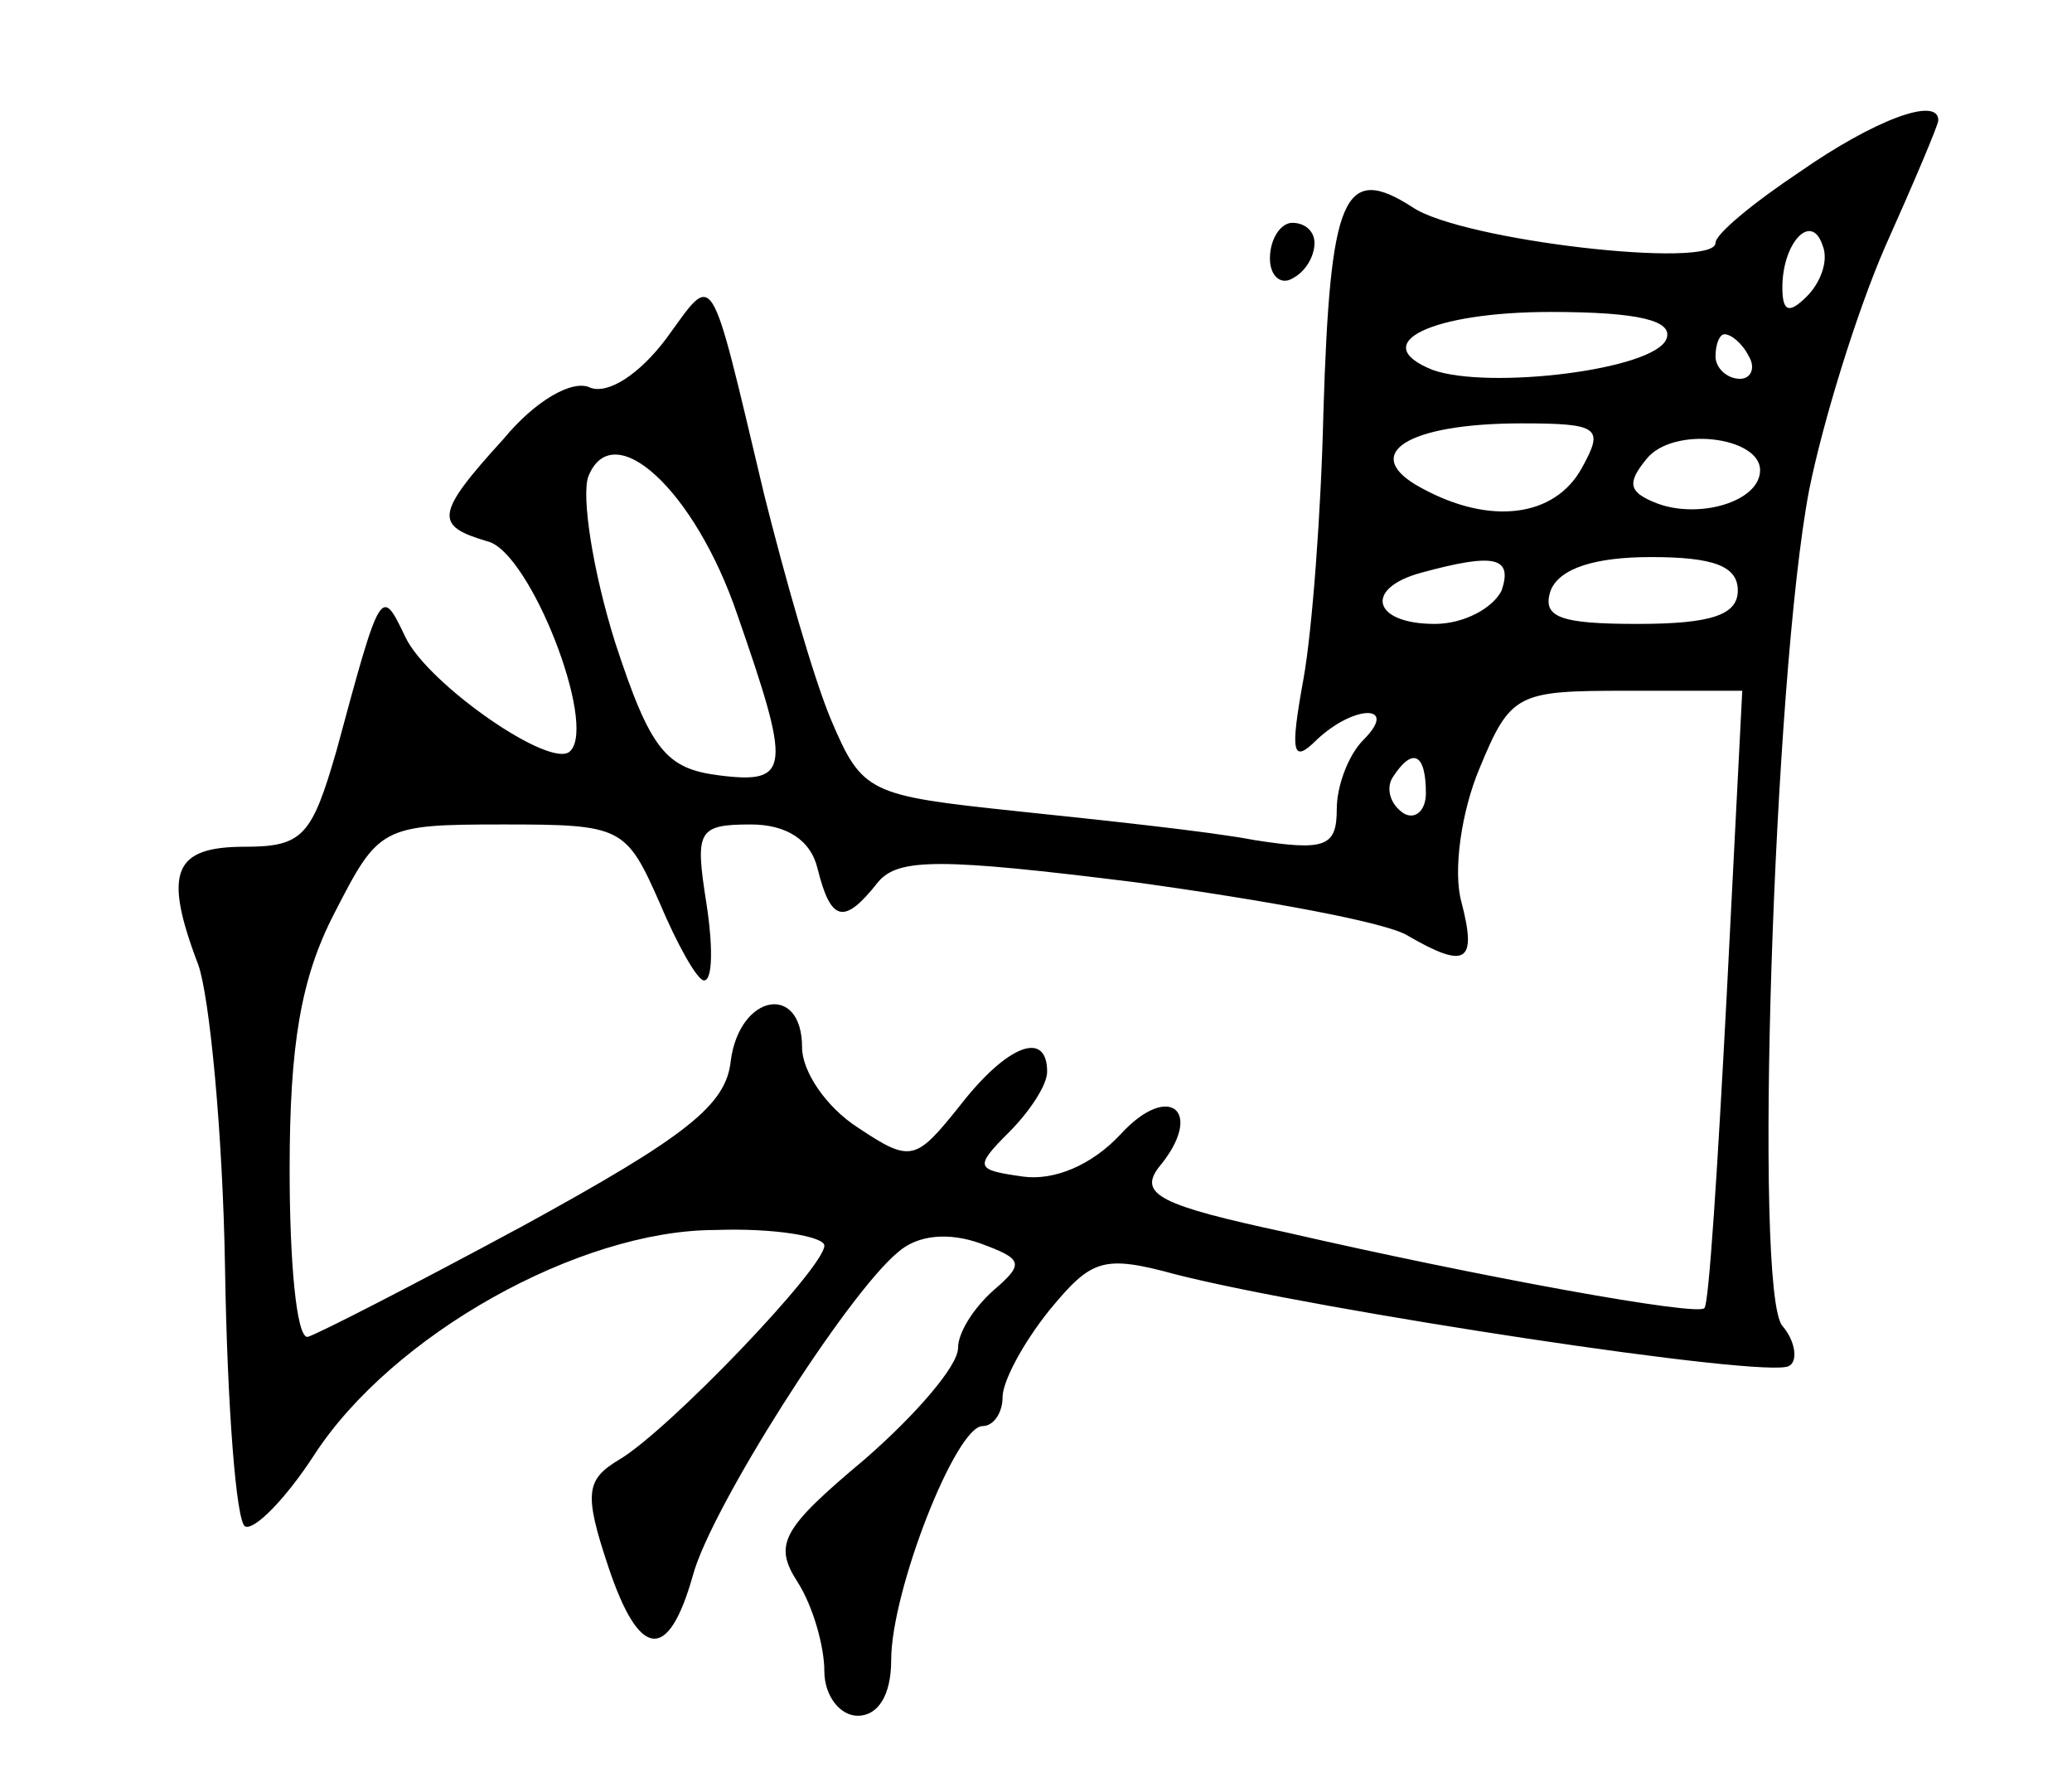
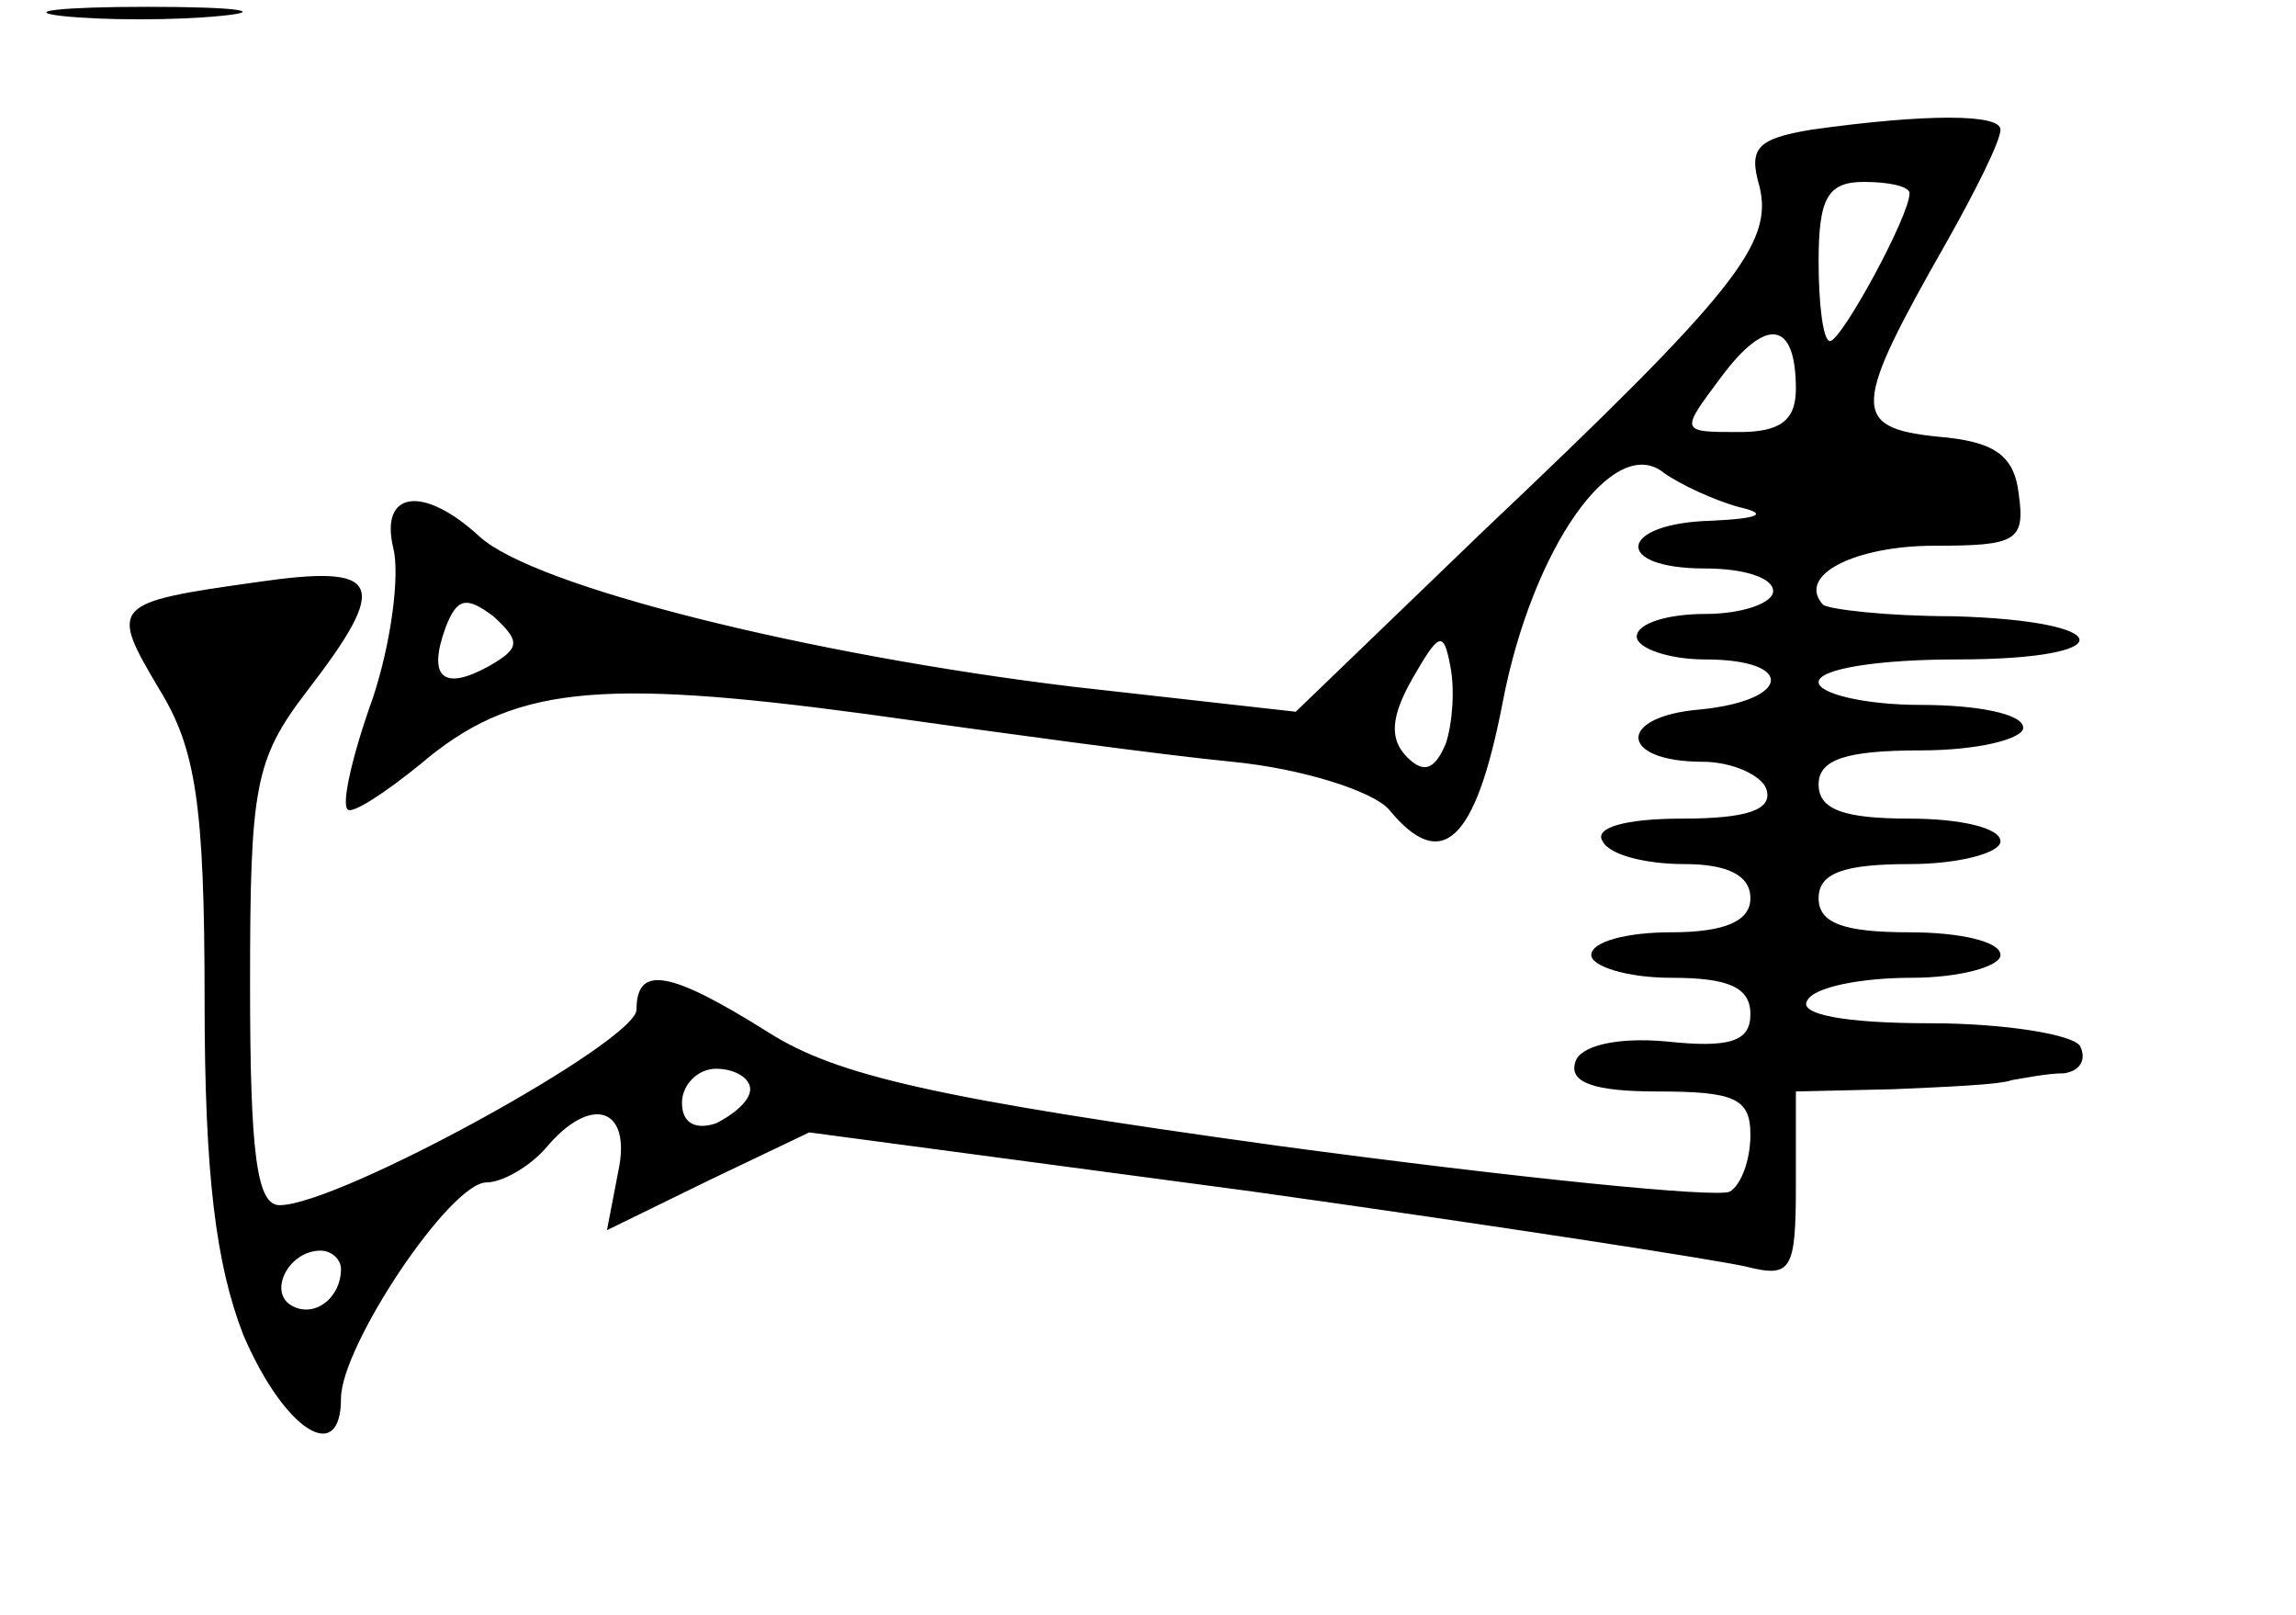
- <svg xmlns="http://www.w3.org/2000/svg" version="1.0" width="93pt" height="80pt" viewBox="0 0 93 80" preserveAspectRatio="xMidYMid meet">
-   <g transform="translate(0,80) scale(0.1,-0.1)" fill="#000000" stroke="none">
-     <path d="M808 723 c-21 -14 -38 -28 -38 -32 0 -12 -114 1 -136 16 -31 20 -37 5 -40 -92 -1 -44 -5 -98 -9 -120 -6 -33 -5 -38 6 -27 17 16 37 16 21 0 -7 -7 -12 -21 -12 -31 0 -17 -5 -19 -37 -14 -21 4 -69 9 -107 13 -66 7 -69 8 -83 41 -8 19 -21 65 -30 101 -25 105 -22 100 -44 70 -12 -16 -26 -25 -34 -22 -8 4 -25 -6 -39 -23 -31 -34 -31 -39 -7 -46 19 -5 49 -82 37 -94 -8 -9 -64 30 -74 51 -11 23 -11 23 -31 -51 -11 -38 -15 -43 -41 -43 -32 0 -37 -11 -21 -53 5 -14 11 -75 12 -136 1 -62 5 -114 9 -116 4 -2 18 12 31 32 35 54 119 101 180 101 27 1 49 -3 49 -7 0 -10 -70 -83 -92 -96 -15 -9 -16 -15 -5 -48 14 -42 27 -43 38 -4 8 30 69 126 92 145 9 8 23 9 37 4 19 -7 20 -9 6 -21 -9 -8 -16 -19 -16 -26 0 -8 -19 -30 -42 -50 -37 -31 -41 -38 -30 -55 7 -11 12 -29 12 -40 0 -11 7 -20 15 -20 9 0 15 9 15 25 0 31 29 105 41 105 5 0 9 6 9 13 0 7 9 24 21 39 19 23 24 25 57 16 63 -16 266 -47 275 -41 4 2 3 11 -3 18 -13 15 -4 291 12 375 6 30 21 79 34 109 13 29 24 55 24 57 0 11 -29 0 -62 -23z m3 -56 c-8 -8 -11 -7 -11 4 0 20 13 34 18 19 3 -7 -1 -17 -7 -23z m-63 -19 c-5 -14 -80 -23 -105 -14 -30 12 0 26 53 26 40 0 55 -4 52 -12z m37 -8 c3 -5 1 -10 -4 -10 -6 0 -11 5 -11 10 0 6 2 10 4 10 3 0 8 -4 11 -10z m-75 -50 c-12 -22 -41 -26 -72 -9 -28 15 -7 29 45 29 35 0 37 -2 27 -20z m80 -1 c0 -14 -27 -22 -46 -15 -13 5 -14 9 -5 20 12 15 51 10 51 -5z m-459 -65 c24 -69 24 -76 -8 -72 -24 3 -31 11 -47 60 -10 32 -15 65 -12 74 11 28 48 -6 67 -62z m343 11 c-4 -8 -17 -15 -30 -15 -28 0 -32 16 -6 23 33 9 41 7 36 -8z m106 0 c0 -11 -12 -15 -45 -15 -35 0 -43 3 -39 15 4 10 20 15 45 15 28 0 39 -4 39 -15z m-5 -182 c-4 -76 -8 -139 -10 -140 -2 -4 -101 14 -188 34 -56 12 -66 17 -57 29 21 25 5 39 -17 15 -13 -14 -30 -21 -44 -19 -21 3 -22 4 -6 20 9 9 17 21 17 27 0 19 -18 12 -39 -15 -20 -25 -22 -26 -46 -10 -14 9 -25 25 -25 36 0 29 -28 24 -32 -6 -2 -20 -20 -34 -93 -74 -50 -27 -93 -49 -97 -50 -5 0 -8 34 -8 75 0 56 5 86 20 115 20 39 21 40 76 40 53 0 55 -1 70 -35 8 -19 17 -35 20 -35 4 0 4 16 1 35 -5 32 -4 35 20 35 16 0 27 -7 30 -20 6 -24 12 -25 27 -6 9 11 28 11 116 0 58 -8 113 -18 122 -24 26 -15 31 -12 24 15 -4 14 0 41 8 60 14 34 17 35 66 35 l52 0 -7 -137z m-135 91 c0 -8 -5 -12 -10 -9 -6 4 -8 11 -5 16 9 14 15 11 15 -7z" />
-     <path d="M570 684 c0 -8 5 -12 10 -9 6 3 10 10 10 16 0 5 -4 9 -10 9 -5 0 -10 -7 -10 -16z" />
+ <svg xmlns="http://www.w3.org/2000/svg" version="1.0" width="101pt" height="71pt" viewBox="0 0 101 71" preserveAspectRatio="xMidYMid meet">
+   <g transform="translate(0,71) scale(0.1,-0.1)" fill="#000000" stroke="none">
+     <path d="M27 703 c18 -2 50 -2 70 0 21 2 7 4 -32 4 -38 0 -55 -2 -38 -4z" />
+     <path d="M797 653 c-24 -4 -28 -8 -23 -25 6 -25 -10 -46 -122 -152 l-82 -79 -98 11 c-116 14 -237 44 -261 66 -25 23 -44 20 -38 -5 3 -12 -1 -42 -9 -66 -9 -25 -14 -47 -11 -49 2 -2 16 7 32 20 40 34 77 38 196 22 57 -8 130 -18 161 -21 31 -3 62 -13 69 -21 23 -28 38 -15 50 47 13 68 49 119 71 101 7 -5 22 -12 33 -15 13 -3 9 -5 -12 -6 -41 -1 -44 -21 -3 -21 17 0 30 -4 30 -10 0 -5 -13 -10 -30 -10 -16 0 -30 -4 -30 -10 0 -5 14 -10 30 -10 40 0 38 -18 -2 -22 -37 -3 -36 -23 1 -23 13 0 26 -6 28 -12 3 -9 -8 -13 -37 -13 -25 0 -39 -4 -35 -10 3 -6 19 -10 36 -10 19 0 29 -5 29 -15 0 -10 -11 -15 -35 -15 -19 0 -35 -4 -35 -10 0 -5 16 -10 35 -10 25 0 35 -4 35 -16 0 -12 -9 -15 -37 -12 -22 2 -38 -2 -40 -9 -3 -9 8 -13 36 -13 34 0 41 -3 41 -19 0 -11 -4 -22 -9 -25 -5 -3 -94 6 -198 20 -152 21 -195 31 -225 50 -43 27 -58 30 -58 10 0 -14 -131 -86 -157 -86 -10 0 -13 22 -13 97 0 87 2 99 25 129 37 48 33 56 -22 48 -64 -9 -65 -10 -43 -47 16 -26 20 -50 20 -137 0 -77 5 -116 17 -147 18 -42 43 -58 43 -28 0 23 48 95 64 95 7 0 19 7 26 15 20 24 38 18 32 -10 l-5 -26 45 22 44 21 195 -26 c107 -15 204 -30 217 -33 20 -5 22 -2 22 36 l0 41 43 1 c23 1 47 2 52 4 6 1 16 3 23 3 7 1 10 6 7 12 -3 5 -33 10 -66 10 -38 0 -58 4 -54 10 3 6 24 10 46 10 21 0 39 5 39 10 0 6 -18 10 -40 10 -29 0 -40 4 -40 15 0 11 11 15 40 15 22 0 40 5 40 10 0 6 -18 10 -40 10 -29 0 -40 4 -40 15 0 11 12 15 45 15 25 0 45 5 45 10 0 6 -20 10 -45 10 -25 0 -45 5 -45 10 0 6 27 10 61 10 73 0 71 17 -2 19 -29 0 -54 3 -57 5 -12 13 14 26 49 26 36 0 40 2 37 23 -2 17 -11 23 -36 25 -38 4 -37 13 4 85 13 23 24 45 24 50 0 7 -33 7 -83 0z m43 -28 c0 -10 -30 -65 -35 -65 -3 0 -5 16 -5 35 0 28 4 35 20 35 11 0 20 -2 20 -5z m-50 -86 c0 -14 -7 -19 -25 -19 -26 0 -26 0 -8 24 20 27 33 25 33 -5z m-575 -122 c-20 -11 -27 -5 -19 17 5 13 9 14 21 5 12 -11 12 -14 -2 -22z m421 -34 c-5 -12 -10 -13 -17 -6 -8 8 -7 18 2 34 12 21 14 22 17 6 2 -10 1 -25 -2 -34z m-306 -152 c0 -5 -7 -11 -15 -15 -9 -3 -15 0 -15 9 0 8 7 15 15 15 8 0 15 -4 15 -9z m-180 -79 c0 -13 -12 -22 -22 -16 -10 6 -1 24 13 24 5 0 9 -4 9 -8z" />
  </g>
</svg>
